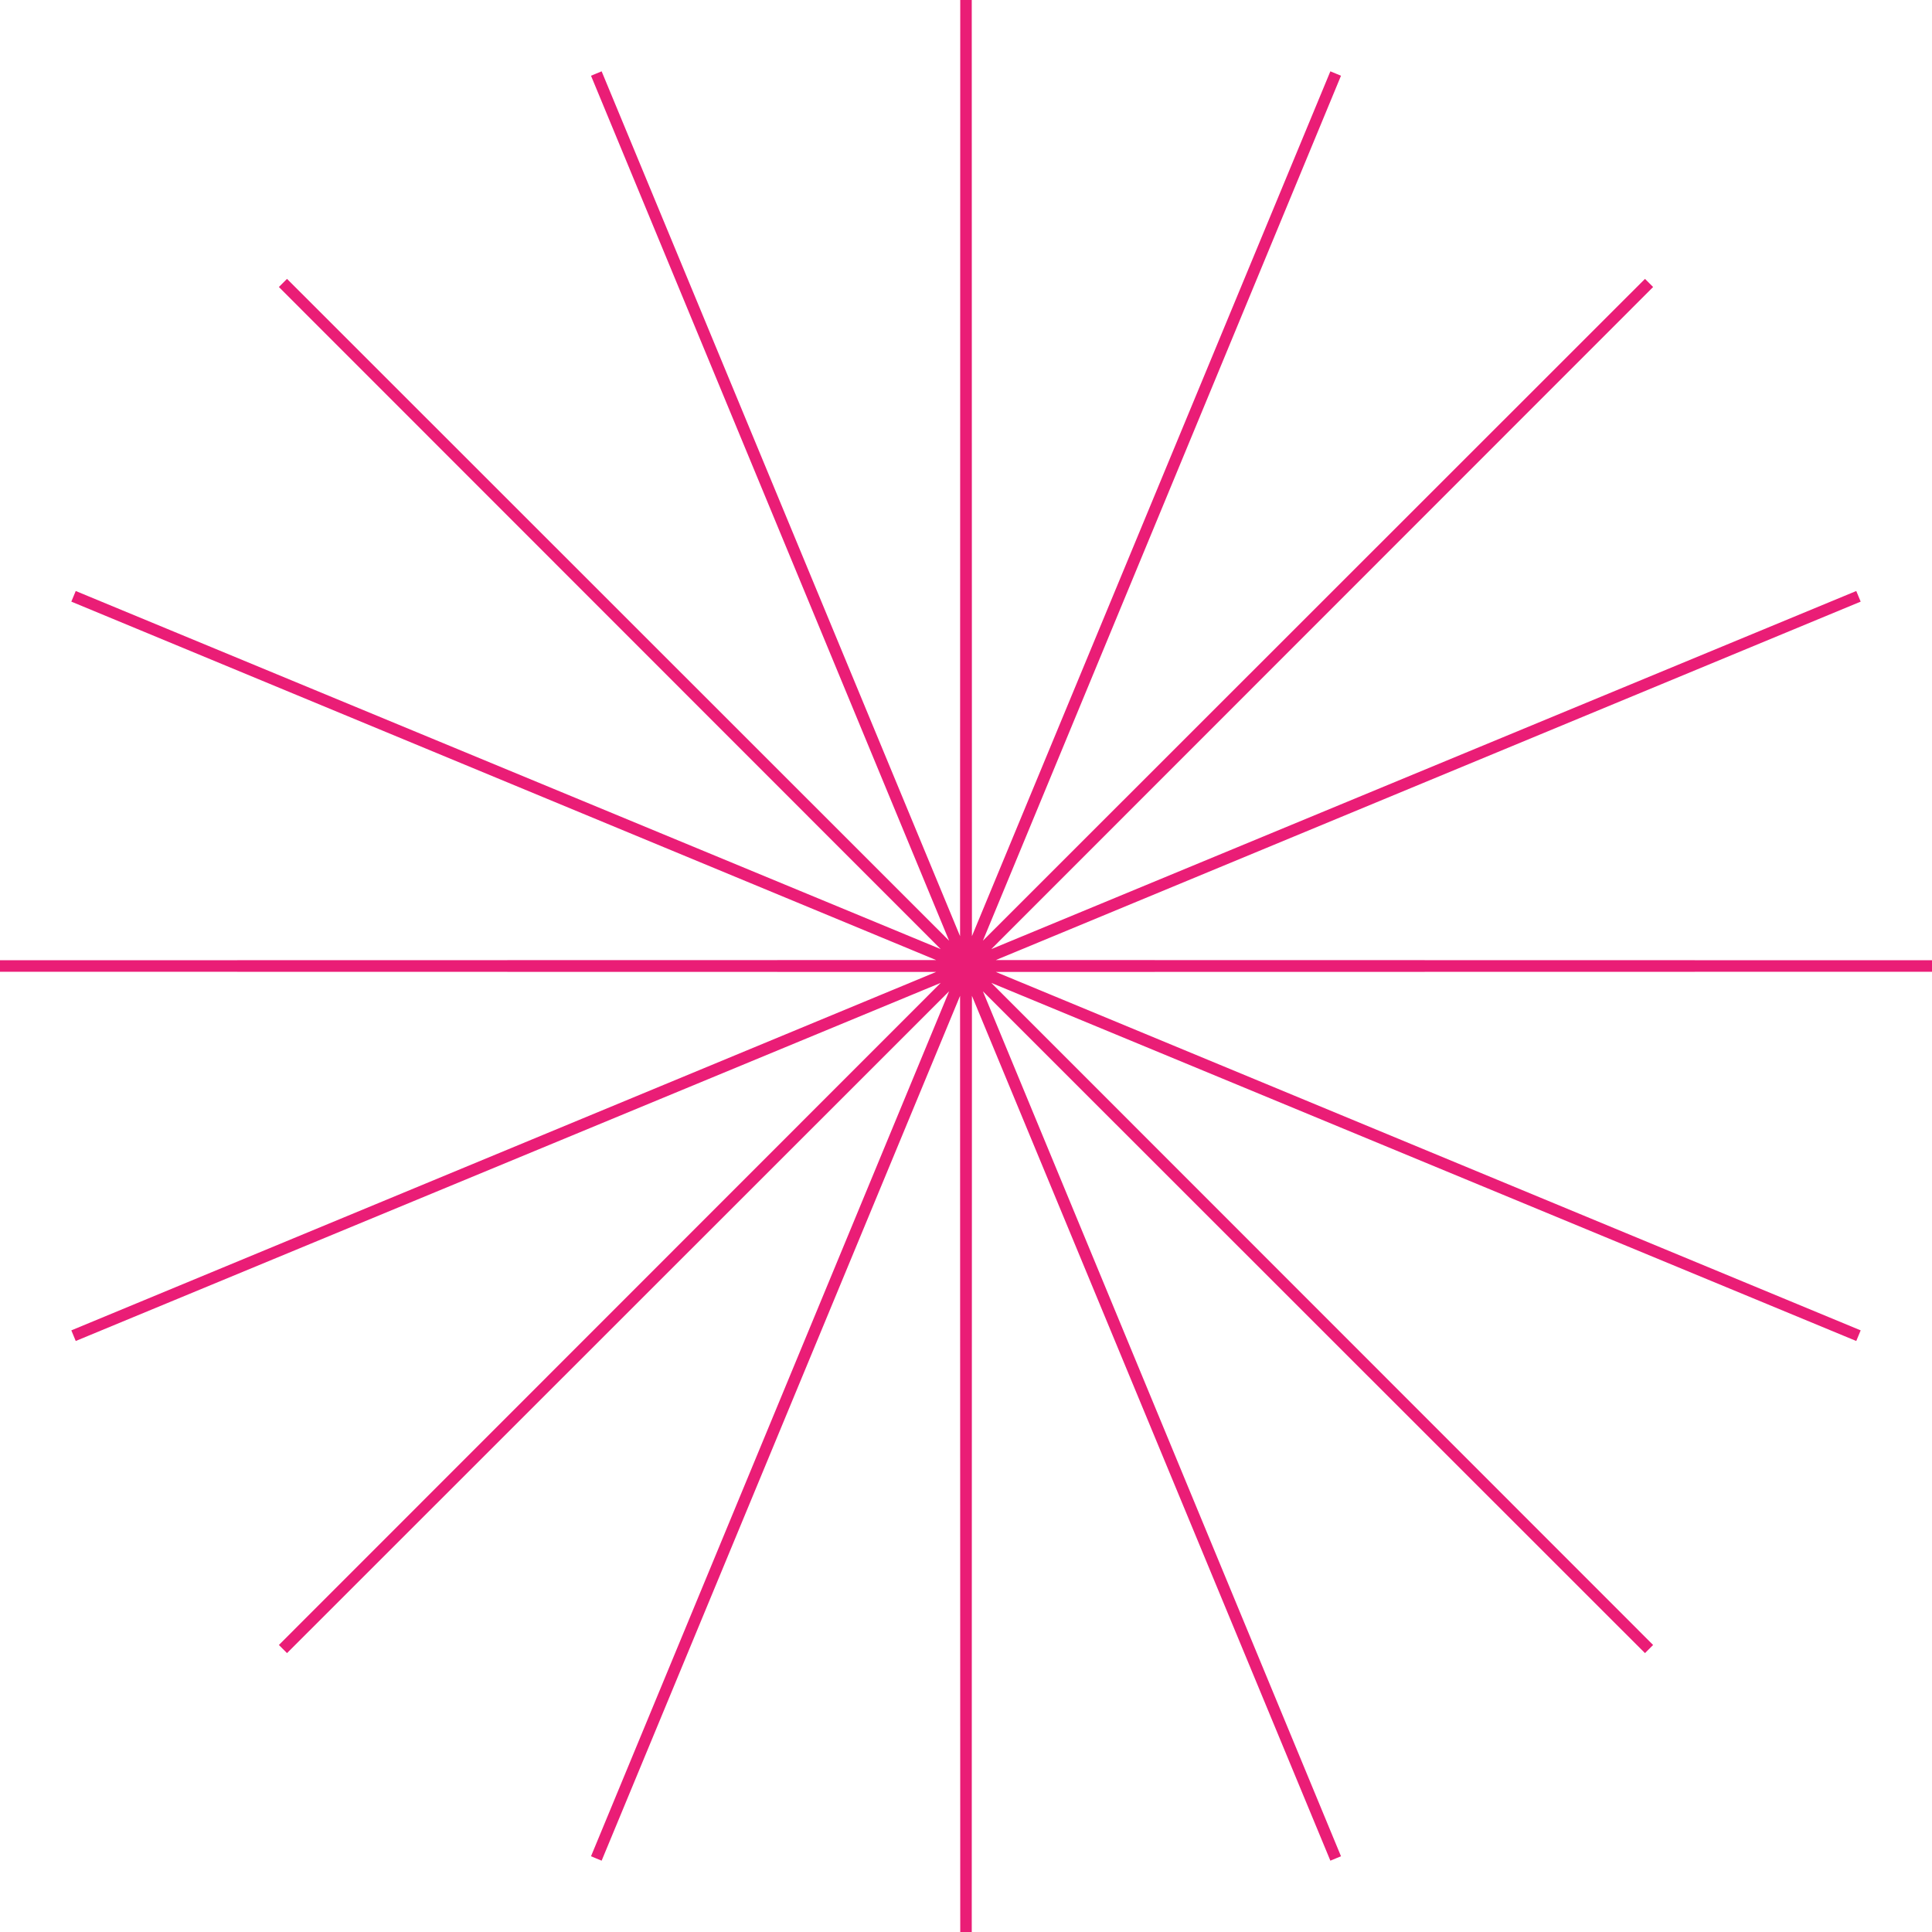
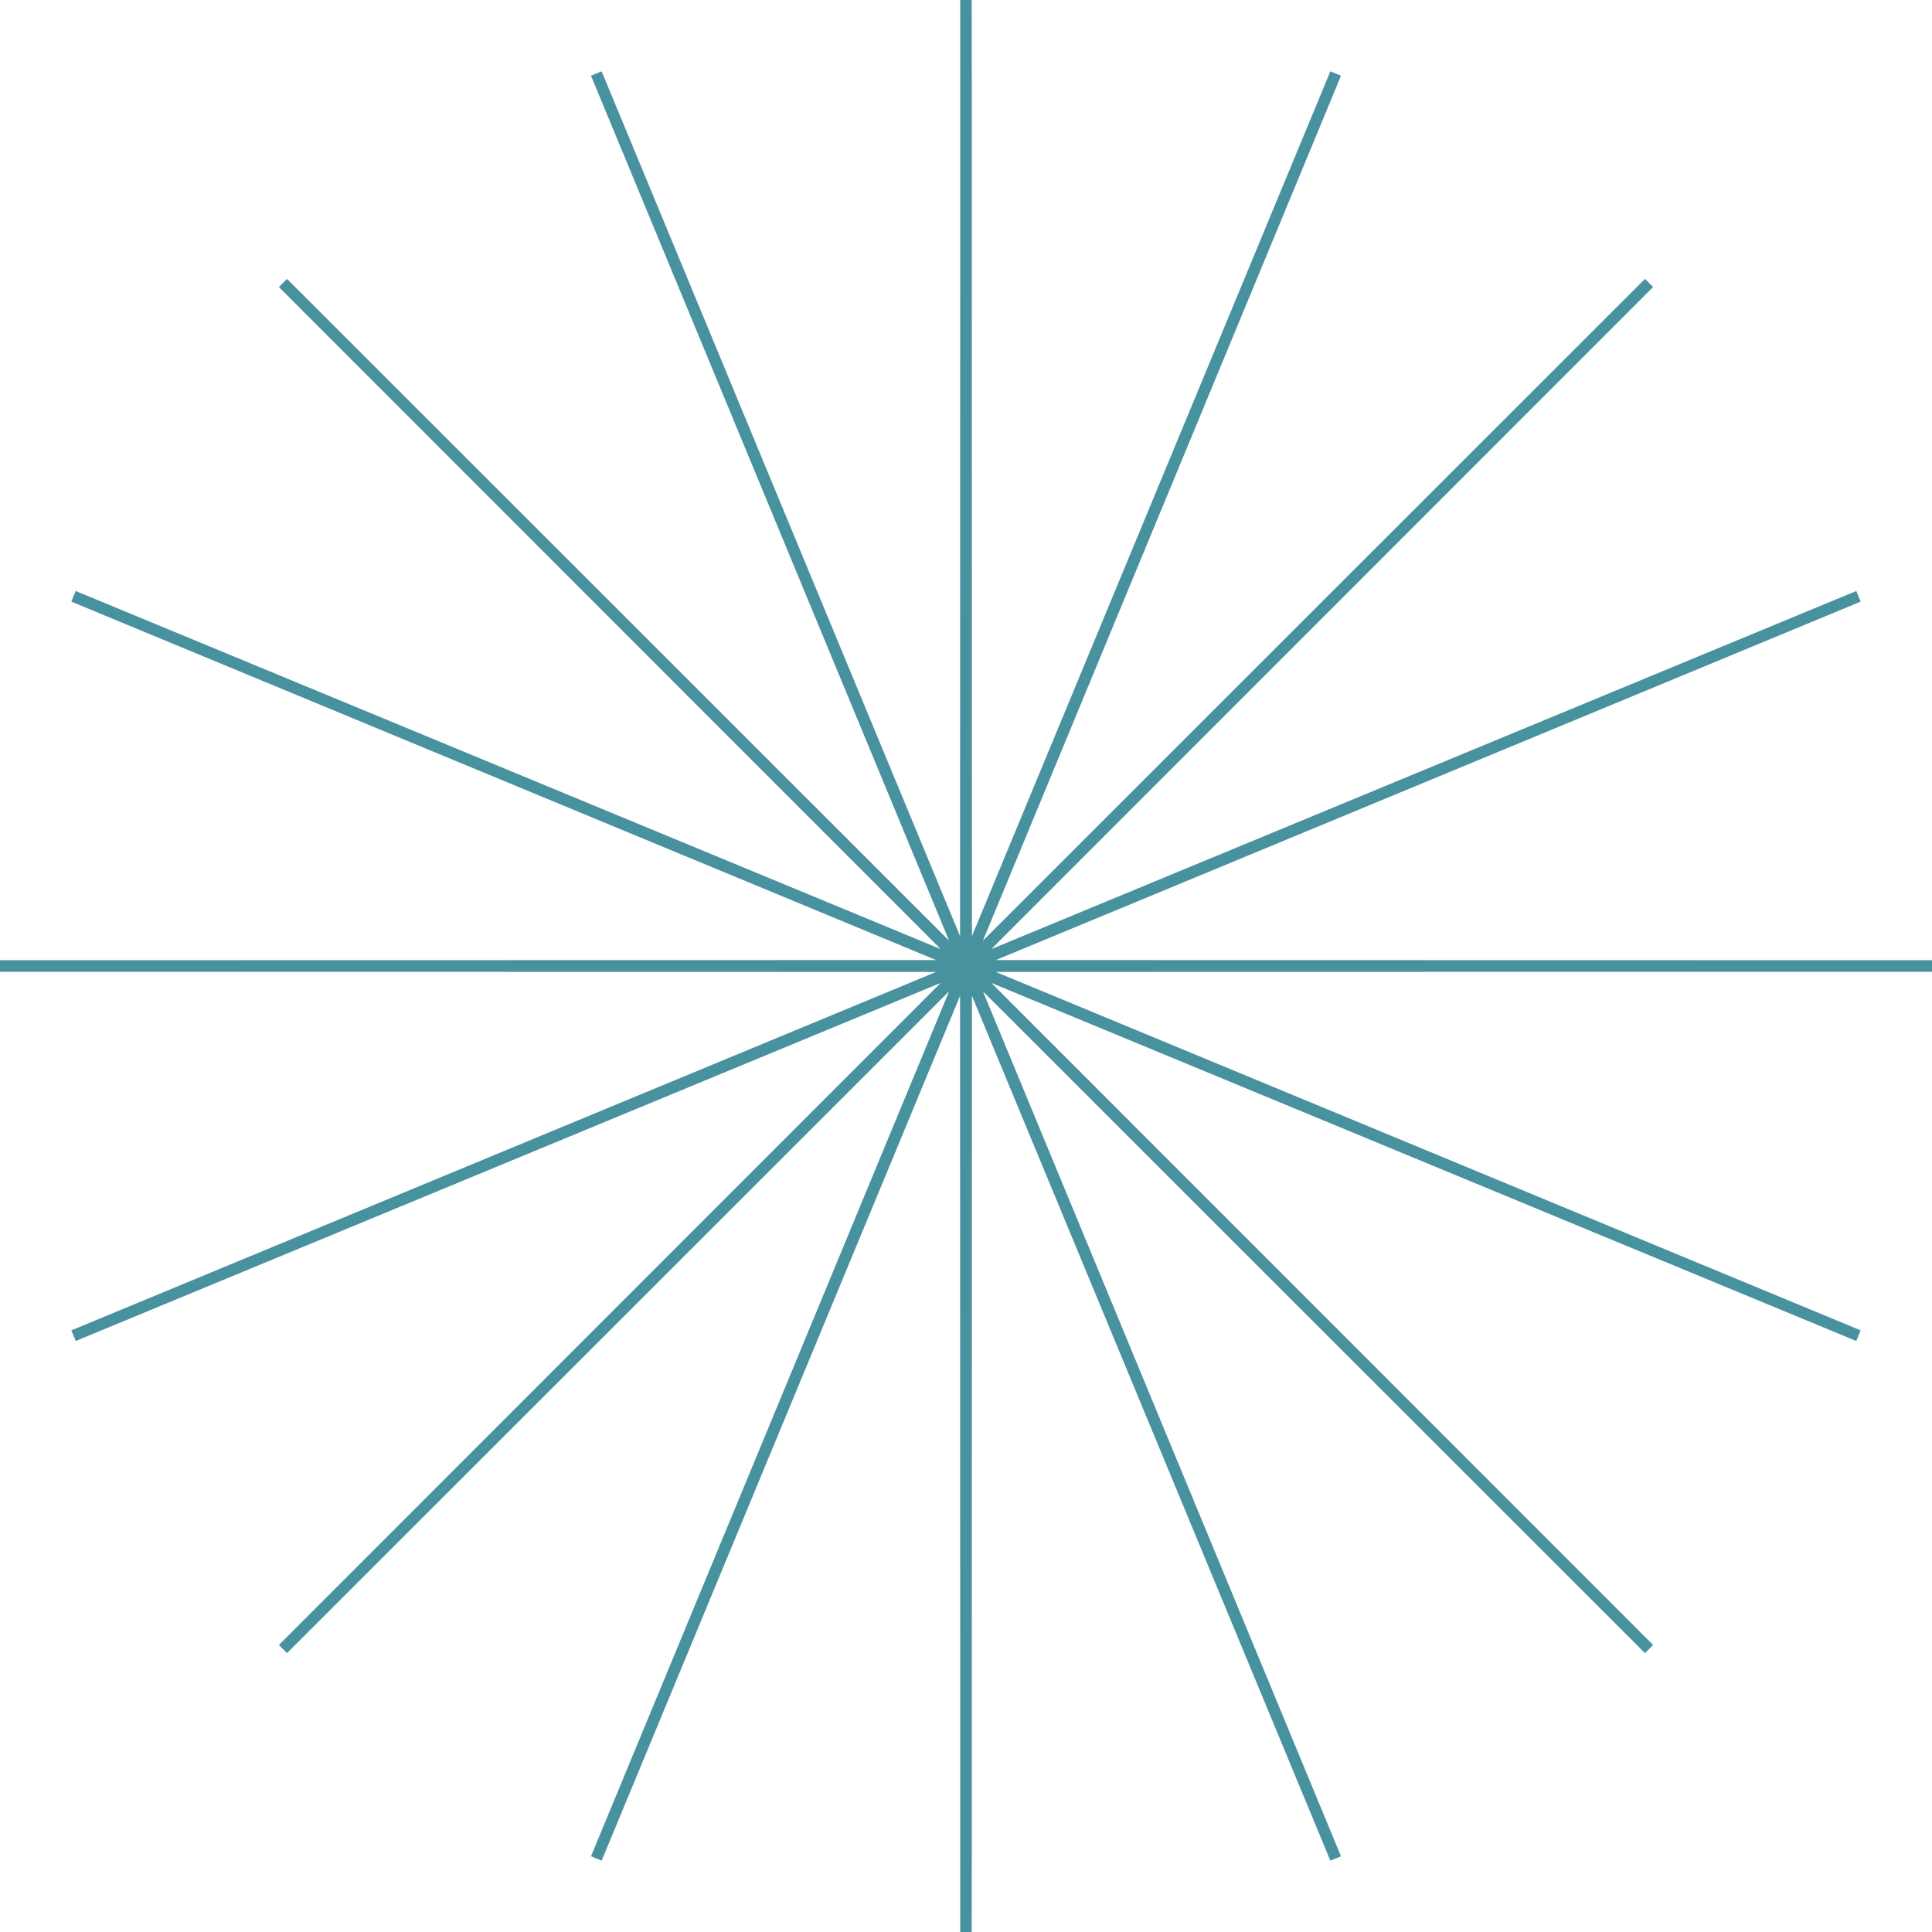
<svg xmlns="http://www.w3.org/2000/svg" width="84" height="84" viewBox="0 0 84 84" fill="none">
-   <path d="M42 0L42.008 41.959L58.073 3.197L42.023 41.965L71.698 12.302L42.035 41.977L80.803 25.927L42.041 41.992L84 42L42.041 42.008L80.803 58.073L42.035 42.023L71.698 71.698L42.023 42.035L58.073 80.803L42.008 42.041L42 84L41.992 42.041L25.927 80.803L41.977 42.035L12.302 71.698L41.965 42.023L3.197 58.073L41.959 42.008L0 42L41.959 41.992L3.197 25.927L41.965 41.977L12.302 12.302L41.977 41.965L25.927 3.197L41.992 41.959L42 0Z" stroke="#EA1D76" stroke-width="0.5" />
+   <path d="M42 0L42.008 41.959L58.073 3.197L42.023 41.965L71.698 12.302L42.035 41.977L80.803 25.927L42.041 41.992L84 42L42.041 42.008L80.803 58.073L42.035 42.023L71.698 71.698L42.023 42.035L58.073 80.803L42.008 42.041L42 84L41.992 42.041L25.927 80.803L41.977 42.035L12.302 71.698L41.965 42.023L3.197 58.073L41.959 42.008L0 42L41.959 41.992L3.197 25.927L41.965 41.977L12.302 12.302L41.977 41.965L25.927 3.197L41.992 41.959L42 0Z" stroke="#48919F" stroke-width="0.5" />
</svg>
